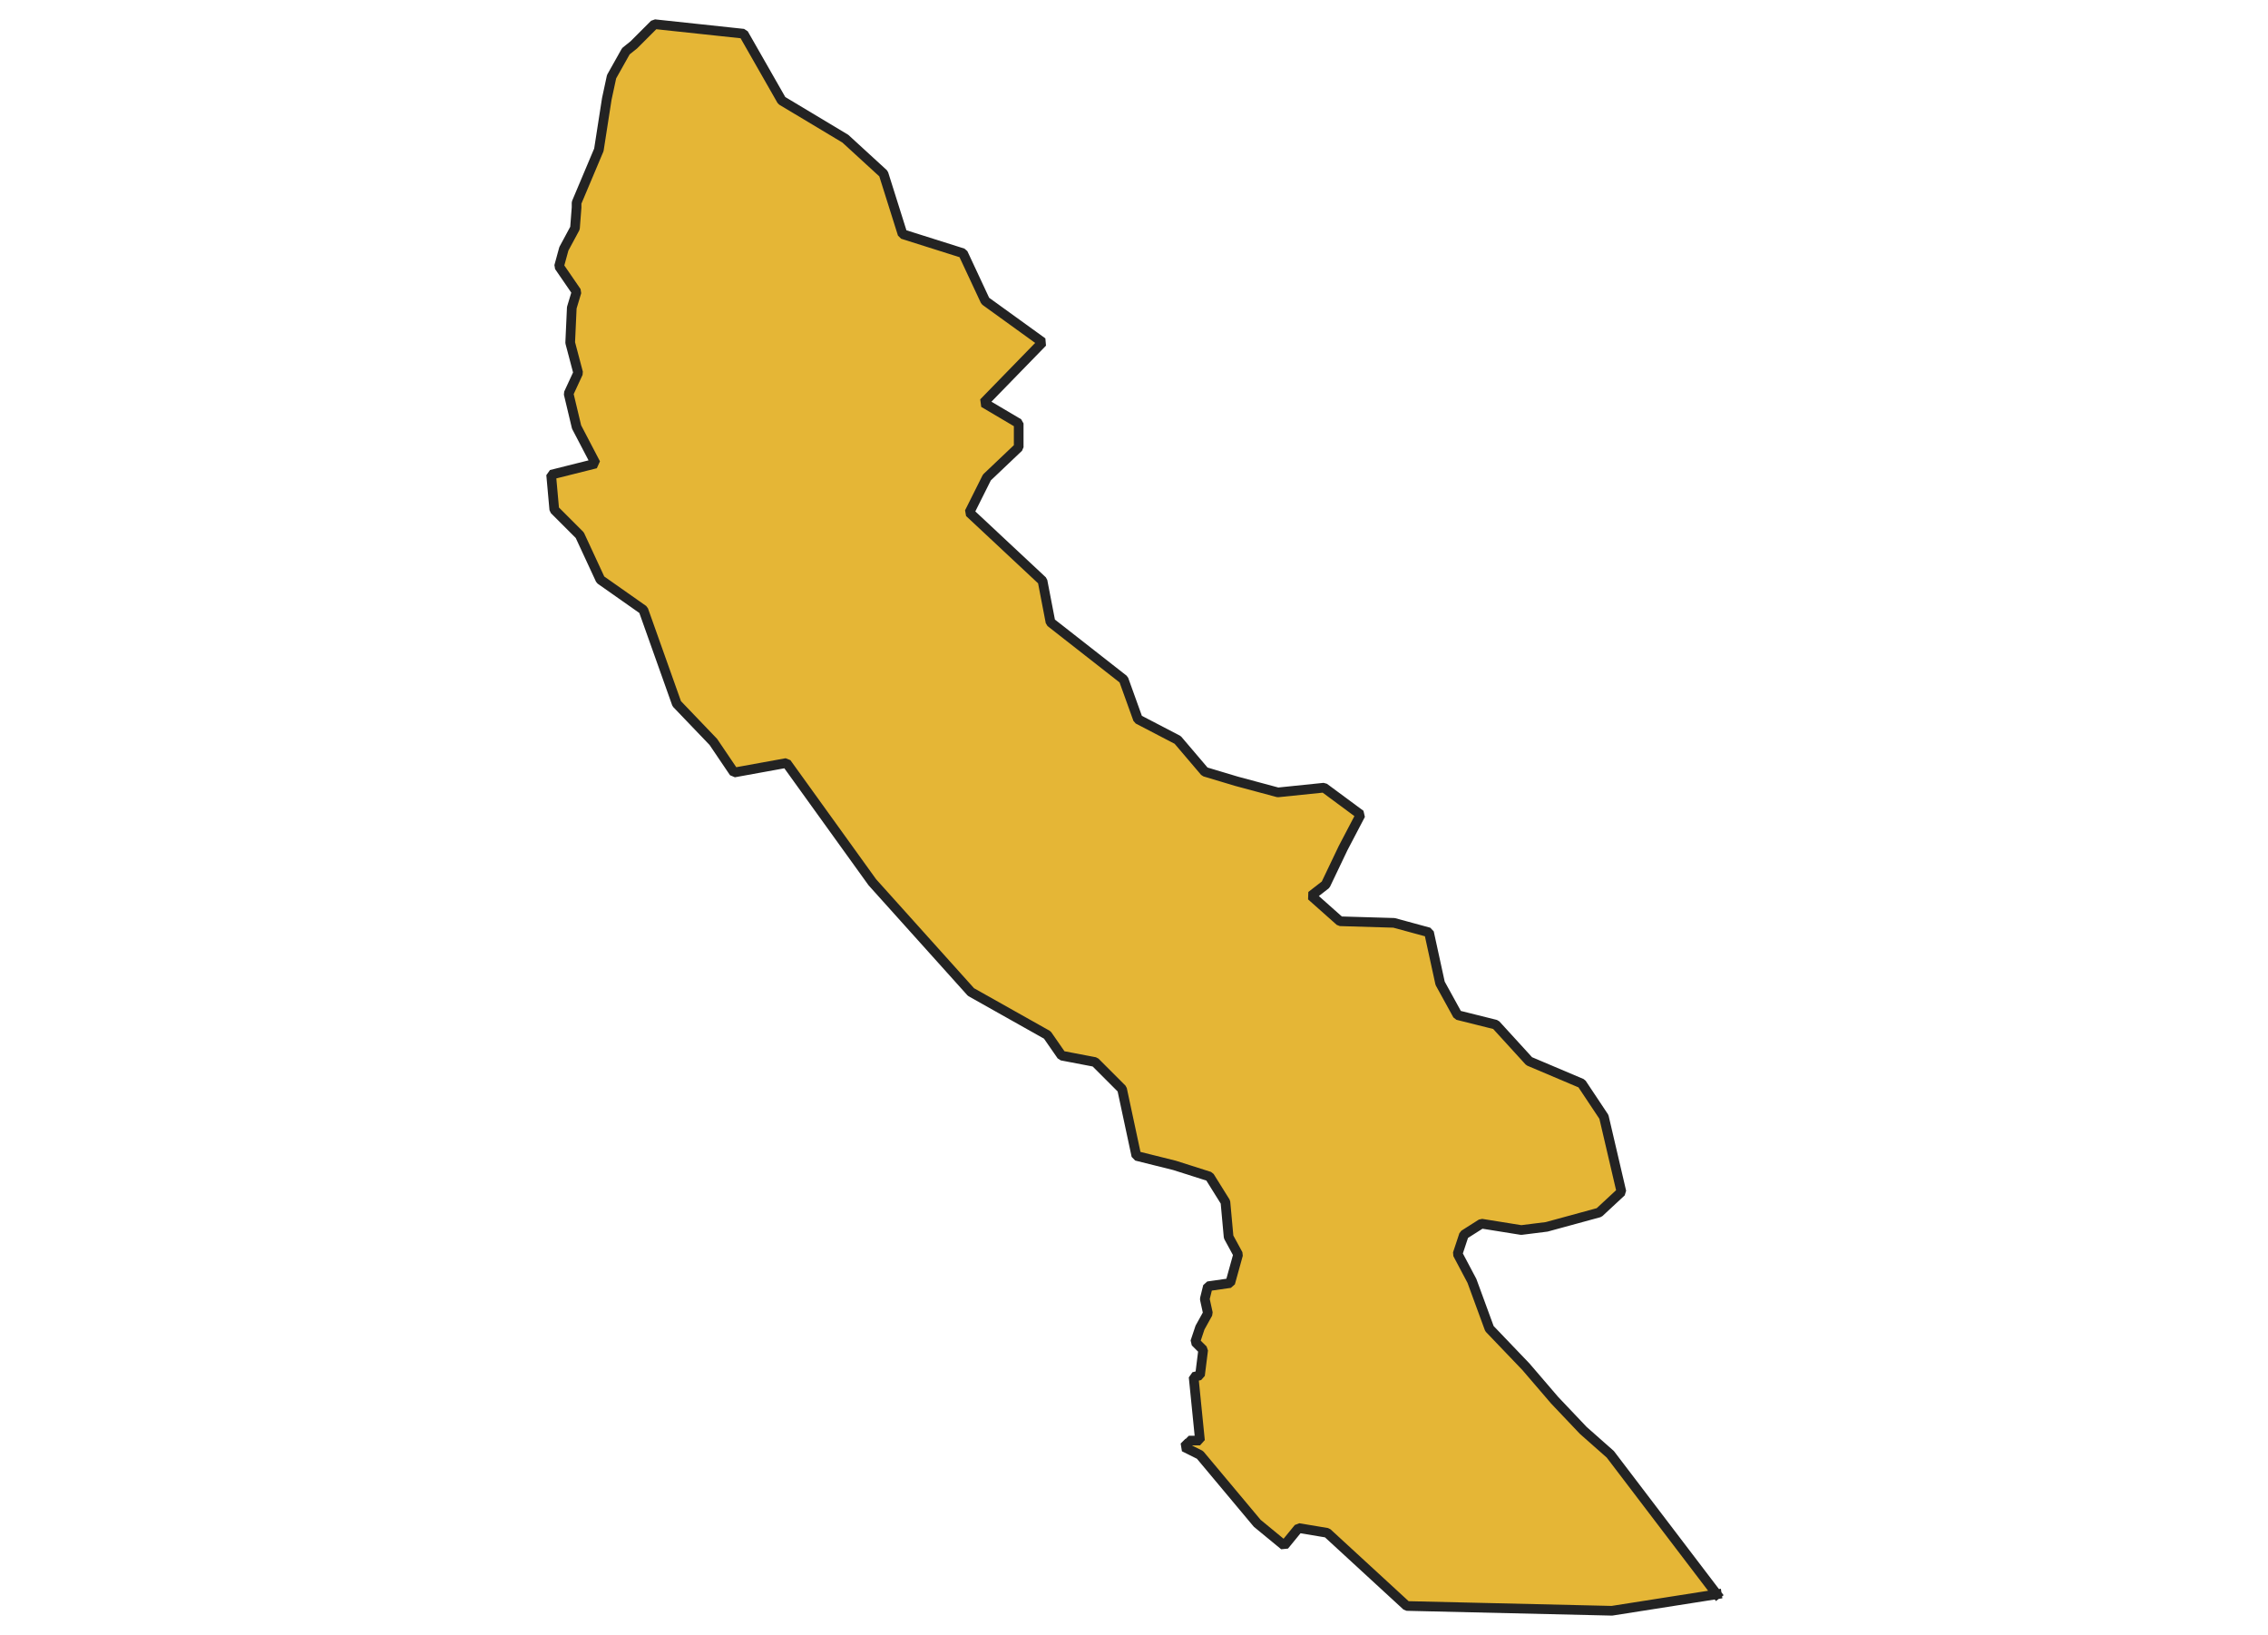
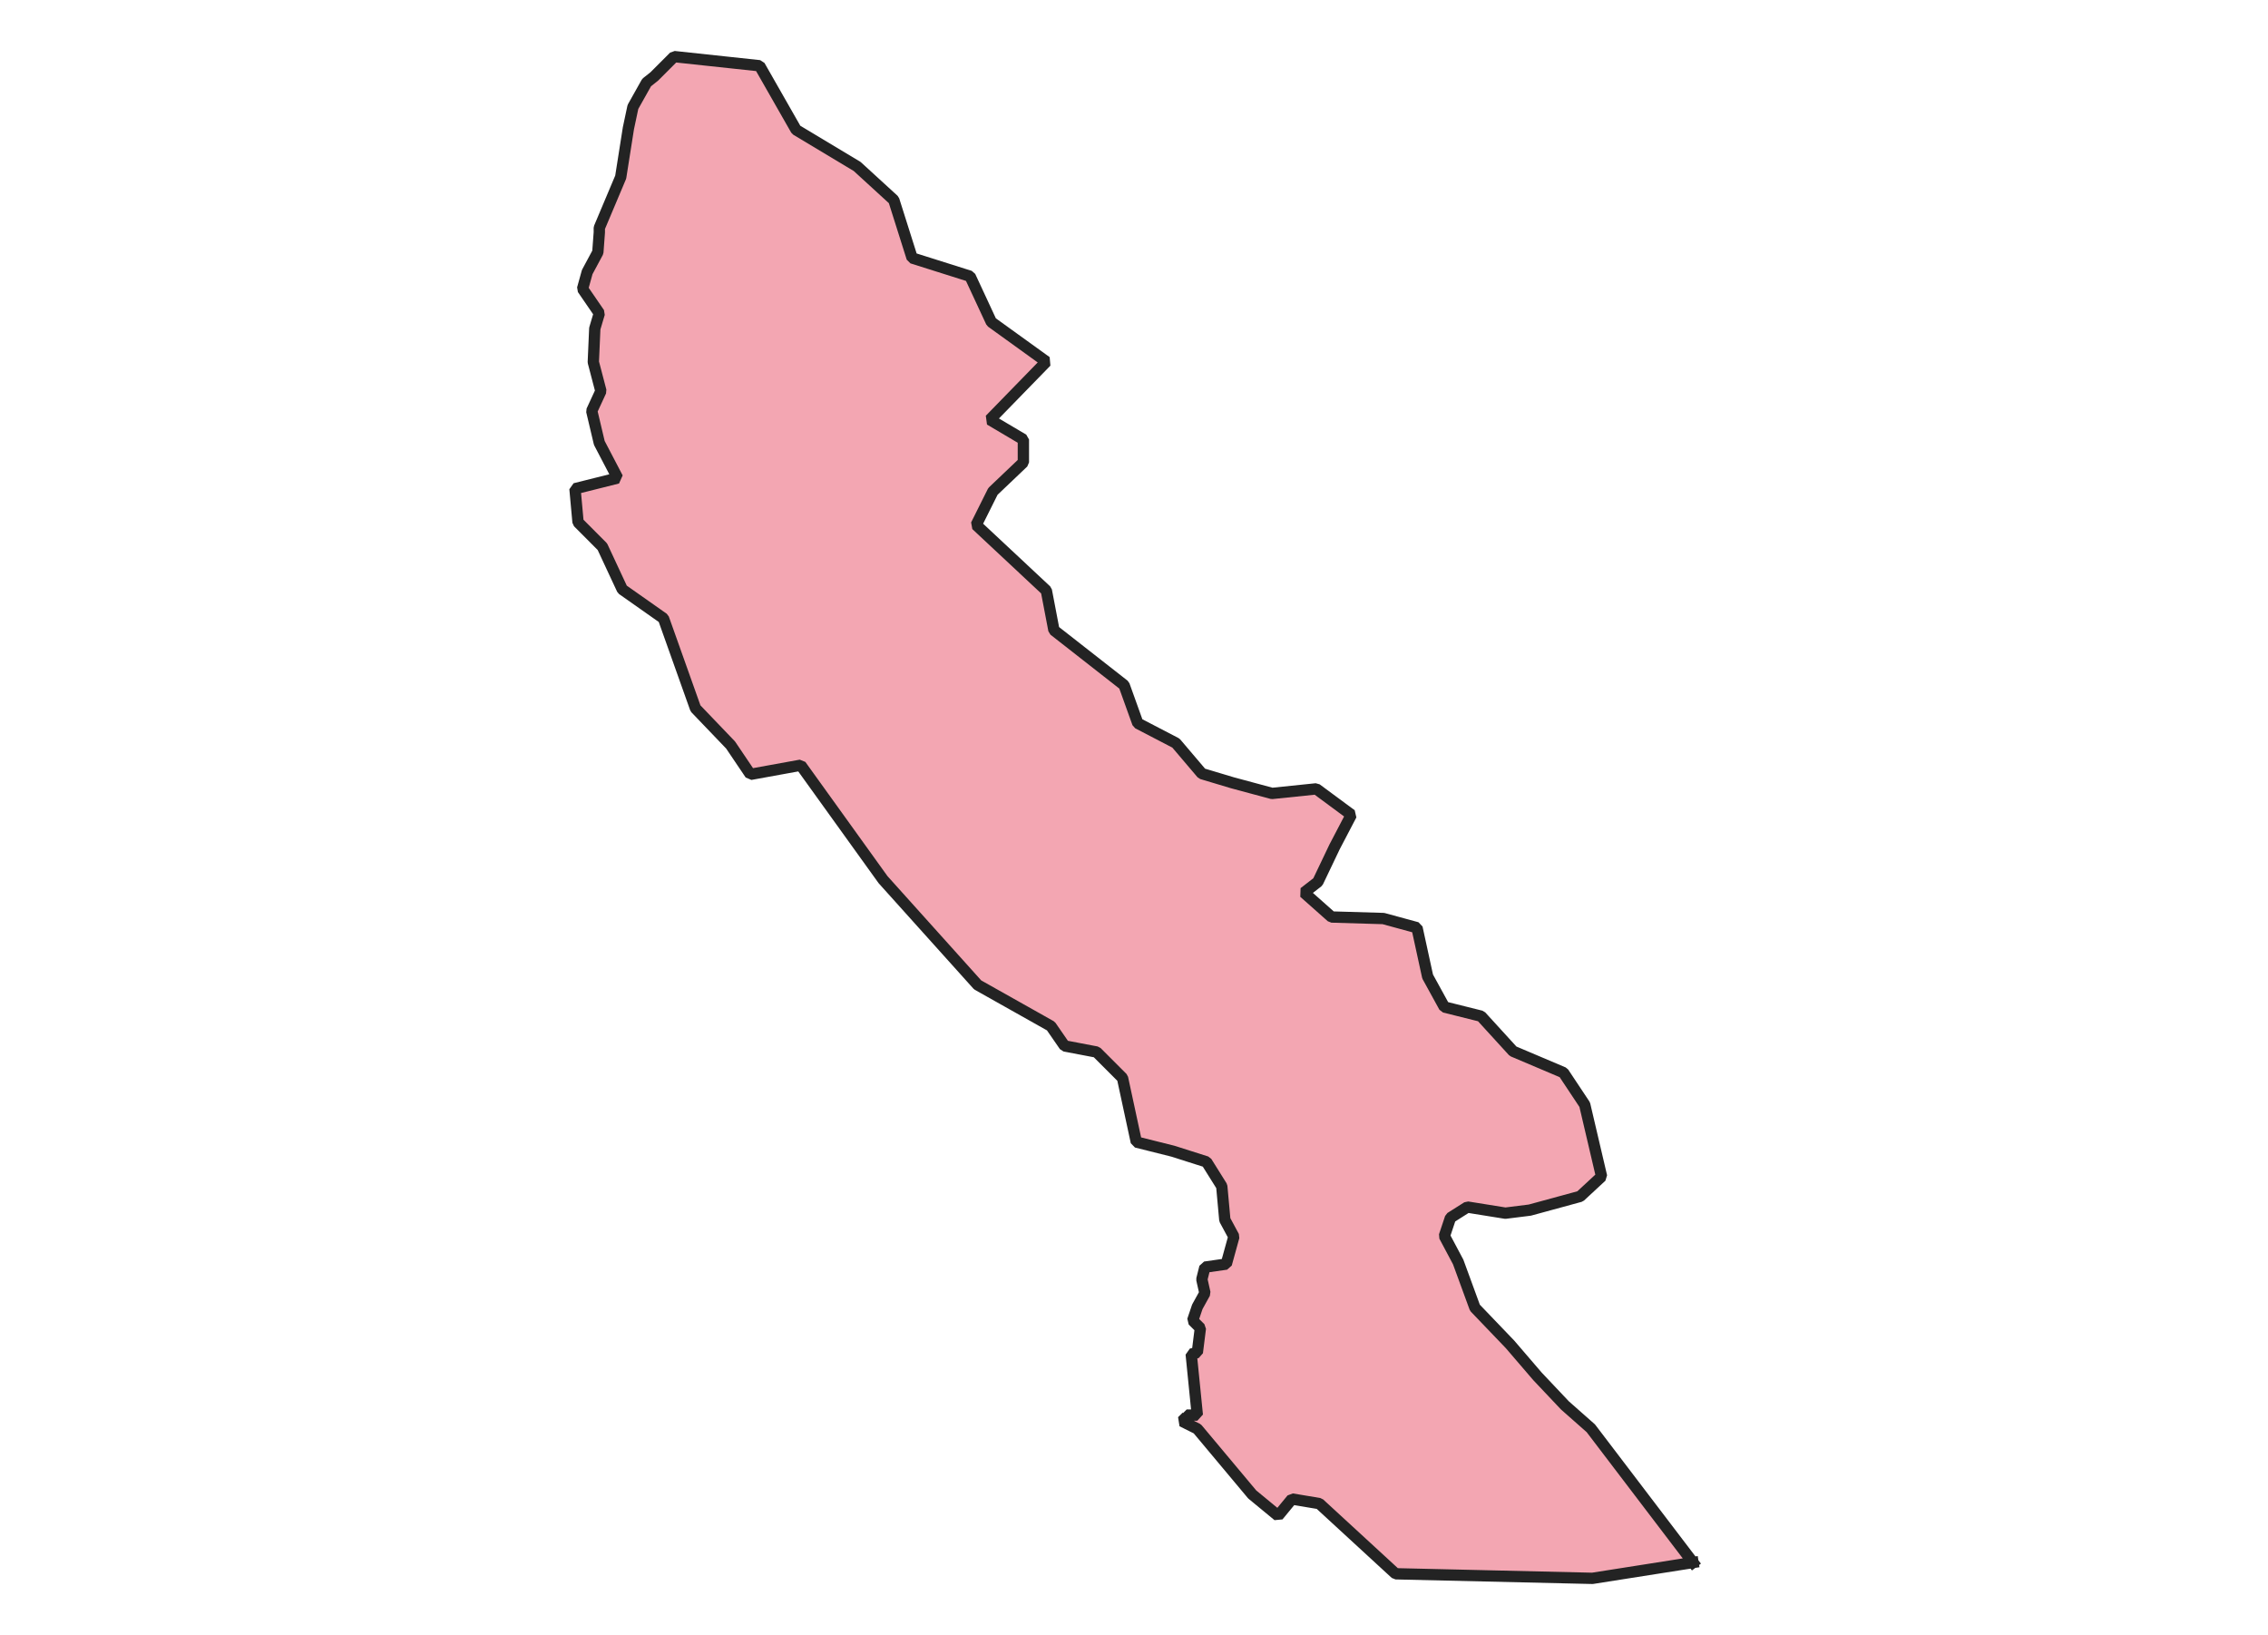
- <svg xmlns="http://www.w3.org/2000/svg" version="1.2" baseProfile="tiny" width="315.045mm" viewBox="2996.02 1436.22 251.12 338.13" height="227.076mm">
-   <g stroke-width="1" stroke-linejoin="bevel" stroke-linecap="square" fill="none" stroke="black" id="Map 1: fid_69" fill-rule="evenodd">
-     <g fill-opacity="1" stroke-width="2" stroke-linejoin="bevel" font-weight="400" stroke-linecap="square" font-size="83.333" font-style="normal" fill="#e5b636" stroke-opacity="1" font-family="Noto Sans" stroke="#232323">
-       <path d="M3242.14,1765.94 L3220.43,1769.35 L3177.99,1768.36 L3161.54,1753.23 L3155.62,1752.24 L3152.66,1755.86 L3147.07,1751.26 L3135.23,1737.11 L3131.94,1735.47 L3132.93,1734.48 L3132.93,1734.15 L3135.23,1734.15 L3133.91,1720.99 L3135.23,1720.66 L3135.89,1715.4 L3134.24,1713.76 L3135.23,1710.79 L3136.87,1707.83 L3136.22,1704.87 L3136.87,1702.24 L3141.48,1701.58 L3143.12,1695.66 L3141.15,1692.04 L3140.49,1684.81 L3137.2,1679.54 L3129.97,1677.24 L3122.07,1675.27 L3119.11,1661.45 L3113.52,1655.86 L3106.61,1654.54 L3103.65,1650.27 L3087.86,1641.39 L3067.46,1618.69 L3049.7,1594.02 L3038.85,1595.99 L3034.57,1589.66 L3027,1581.76 L3020.1,1562.36 L3011.21,1556.11 L3006.94,1546.9 L3001.67,1541.63 L3001.02,1534.4 L3010.23,1532.09 L3006.28,1524.53 L3004.63,1517.62 L3006.61,1513.34 L3004.96,1507.09 L3005.29,1499.86 L3006.28,1496.57 L3002.66,1491.3 L3003.65,1487.68 L3005.95,1483.41 L3006.28,1479.13 L3006.28,1478.14 L3010.89,1467.21 L3012.53,1456.68 L3013.52,1452.08 L3016.48,1446.81 L3018.12,1445.5 L3022.4,1441.22 L3040.82,1443.19 L3048.71,1457.01 L3061.87,1464.9 L3069.77,1472.14 L3073.71,1484.64 L3086.21,1488.59 L3090.82,1498.46 L3102.66,1507.01 L3090.49,1519.51 L3097.73,1523.79 L3097.73,1528.72 L3091.15,1534.97 L3087.53,1542.21 L3102.66,1556.35 L3104.31,1564.91 L3119.44,1576.75 L3122.4,1584.97 L3130.62,1589.25 L3136.22,1595.83 L3142.79,1597.8 L3151.35,1600.1 L3160.89,1599.12 L3168.45,1604.71 L3164.83,1611.62 L3161.22,1619.18 L3158.25,1621.48 L3164.18,1626.75 L3175.36,1627.08 L3182.6,1629.05 L3184.9,1639.58 L3188.52,1646.16 L3196.41,1648.13 L3203.32,1655.7 L3214.18,1660.3 L3218.78,1667.21 L3222.4,1682.71 L3217.79,1686.99 L3206.94,1689.95 L3201.68,1690.61 L3193.45,1689.29 L3189.83,1691.59 L3188.52,1695.54 L3191.48,1701.13 L3195.1,1711 L3202.66,1718.9 L3208.58,1725.8 L3214.51,1732.05 L3220.1,1736.99 L3220.1,1736.99 L3242.14,1765.94" vector-effect="none" fill-rule="evenodd" />
+ <svg xmlns="http://www.w3.org/2000/svg" version="1.2" baseProfile="tiny" width="315.045mm" viewBox="1379.55 624.071 108.79 144.444" height="227.076mm">
+   <g stroke-linejoin="bevel" stroke="black" fill-rule="evenodd" stroke-linecap="square" stroke-width="1" fill="none" id="Map 1: fid_69">
+     <g stroke-linejoin="bevel" fill-opacity="1" stroke="#232323" font-style="normal" stroke-linecap="square" font-family="Noto Sans" font-size="41.667" font-weight="400" stroke-width="1" fill="#f3a6b2" stroke-opacity="1">
+       <path d="M1483.34,762.117 L1474.45,763.515 L1457.06,763.111 L1450.32,756.911 L1447.9,756.506 L1446.68,757.989 L1444.39,756.102 L1439.54,750.306 L1438.19,749.632 L1438.6,749.228 L1438.6,749.093 L1439.54,749.093 L1439,743.702 L1439.54,743.567 L1439.81,741.411 L1439.13,740.737 L1439.54,739.524 L1440.21,738.311 L1439.94,737.098 L1440.21,736.02 L1442.1,735.75 L1442.77,733.324 L1441.97,731.841 L1441.7,728.876 L1440.35,726.72 L1437.38,725.776 L1434.15,724.968 L1432.93,719.307 L1430.64,717.016 L1427.81,716.476 L1426.6,714.724 L1420.13,711.085 L1411.77,701.785 L1404.5,691.677 L1400.05,692.485 L1398.3,689.891 L1395.2,686.656 L1392.37,678.704 L1388.73,676.143 L1386.97,672.369 L1384.82,670.213 L1384.55,667.248 L1388.32,666.304 L1386.7,663.204 L1386.03,660.374 L1386.84,658.622 L1386.17,656.061 L1386.3,653.096 L1386.7,651.748 L1385.22,649.591 L1385.63,648.109 L1386.57,646.357 L1386.7,644.605 L1386.7,644.2 L1388.59,639.719 L1389.27,635.406 L1389.67,633.519 L1390.88,631.362 L1391.56,630.823 L1393.31,629.071 L1400.86,629.88 L1404.09,635.541 L1409.48,638.775 L1412.72,641.74 L1414.34,646.862 L1419.46,648.479 L1421.34,652.523 L1426.2,656.027 L1421.21,661.149 L1424.17,662.901 L1424.17,664.923 L1421.48,667.484 L1420,670.449 L1426.2,676.244 L1426.87,679.749 L1433.07,684.601 L1434.28,687.97 L1437.65,689.722 L1439.94,692.418 L1442.64,693.227 L1446.14,694.17 L1450.05,693.766 L1453.15,696.057 L1451.67,698.887 L1450.19,701.987 L1448.97,702.931 L1451.4,705.087 L1455.98,705.222 L1458.95,706.031 L1459.89,710.344 L1461.37,713.039 L1464.61,713.848 L1467.44,716.948 L1471.89,718.835 L1473.77,721.665 L1475.26,728.017 L1473.37,729.769 L1468.92,730.982 L1466.76,731.252 L1463.4,730.713 L1461.91,731.656 L1461.37,733.273 L1462.59,735.565 L1464.07,739.608 L1467.17,742.843 L1469.6,745.673 L1472.02,748.234 L1474.31,750.256 L1474.31,750.256 L1483.34,762.117" fill-rule="evenodd" vector-effect="none" />
    </g>
  </g>
</svg>
